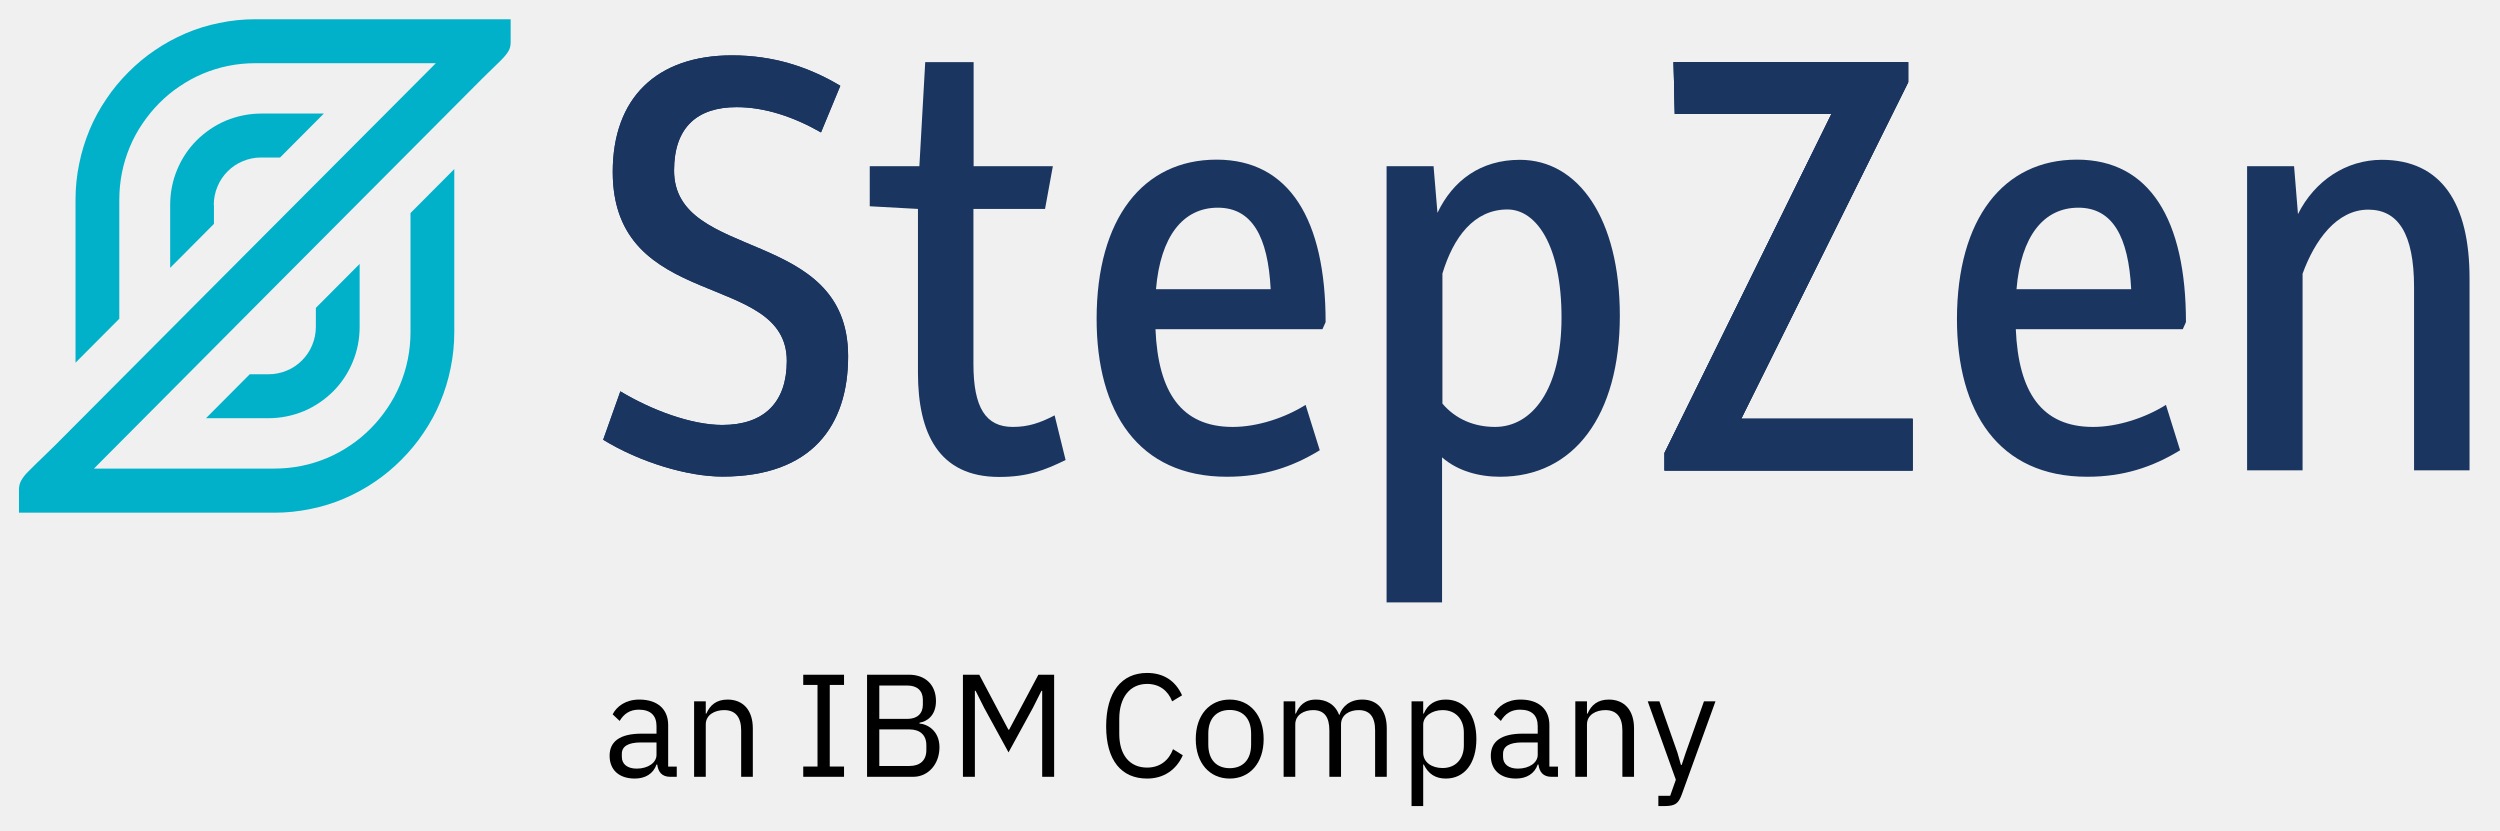
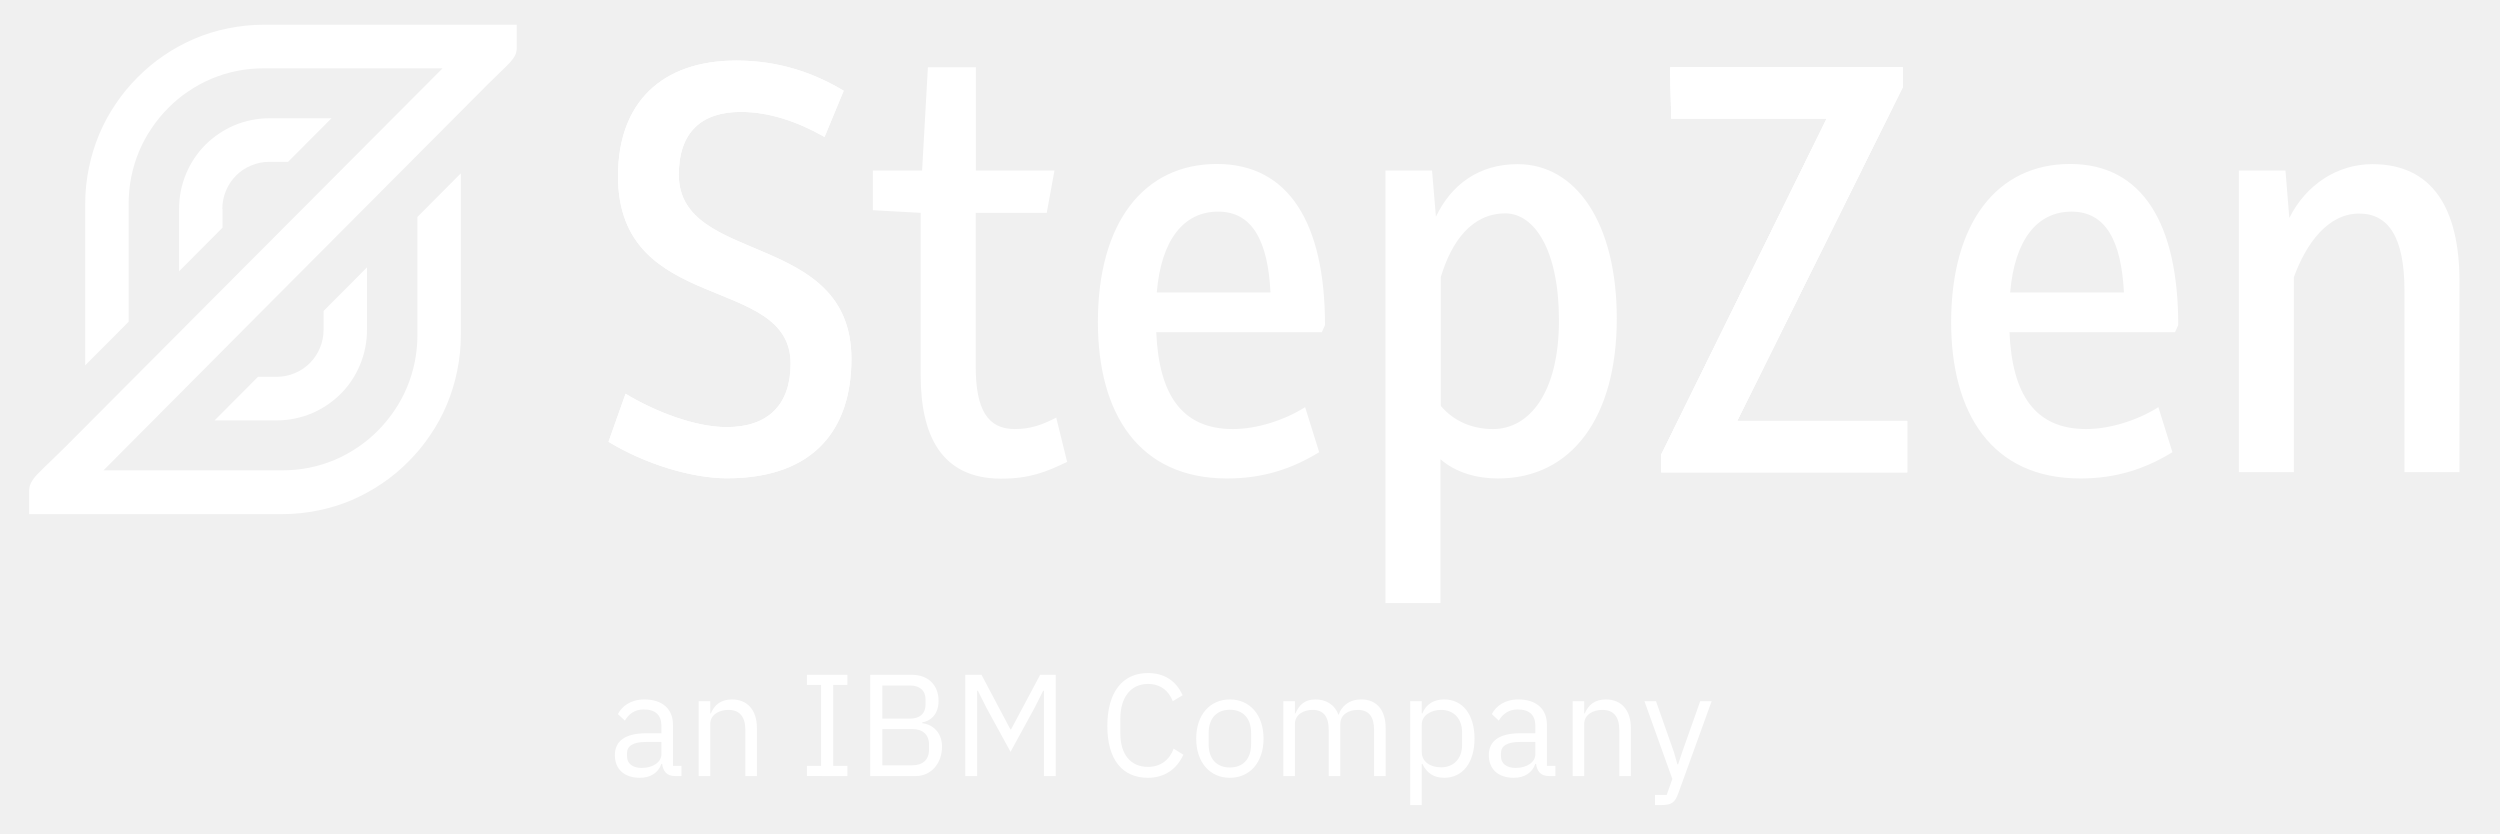
- <svg xmlns="http://www.w3.org/2000/svg" viewBox="0 0 572 190" fill="none">
-   <path d="M150.21 172.713V169.869H146.677C143.643 169.869 142.276 170.805 142.276 172.48V173.181C142.276 174.888 143.61 175.86 145.676 175.86C148.31 175.86 150.21 174.487 150.21 172.713ZM153.343 177.734C151.377 177.734 150.577 176.529 150.377 174.922H150.21C149.476 177.031 147.643 178.135 145.243 178.135C141.609 178.135 139.476 176.127 139.476 172.914C139.476 169.668 141.809 167.86 146.809 167.86H150.21V166.154C150.21 163.71 148.877 162.371 146.143 162.371C144.076 162.371 142.709 163.376 141.776 164.949L140.176 163.443C141.109 161.601 143.176 160.062 146.276 160.062C150.41 160.062 152.877 162.238 152.877 165.886V175.391H154.843V177.734H153.343Z" fill="black" />
-   <path d="M158.811 177.734V160.464H161.479V163.276H161.612C162.445 161.335 163.912 160.062 166.478 160.062C170.012 160.062 172.245 162.472 172.245 166.656V177.734H169.579V167.125C169.579 164.046 168.245 162.472 165.679 162.472C163.545 162.472 161.479 163.543 161.479 165.752V177.734H158.811Z" fill="black" />
-   <path d="M183.781 177.73V175.39H187.048V156.714H183.781V154.372H193.115V156.714H189.848V175.39H193.115V177.733L183.781 177.73Z" fill="black" />
-   <path d="M201.183 175.257H208.083C210.484 175.257 211.95 173.985 211.95 171.642V170.504C211.95 168.161 210.484 166.89 208.083 166.89H201.183V175.257ZM201.183 164.48H207.617C209.817 164.48 211.15 163.308 211.15 161.234V160.095C211.15 158.02 209.817 156.849 207.617 156.849H201.183V164.48ZM198.382 154.373H207.949C211.783 154.373 214.15 156.748 214.15 160.396C214.15 163.878 211.917 165.116 210.383 165.349V165.551C212.05 165.651 214.95 167.09 214.95 170.973C214.95 174.821 212.384 177.733 208.95 177.733H198.382V154.373Z" fill="black" />
-   <path d="M220.318 154.372H224.052L230.718 166.955H230.886L237.586 154.372H241.186V177.733H238.453V158.053H238.285L236.319 161.968L230.752 172.143L225.185 161.968L223.218 158.053H223.051V177.733H220.318V154.372Z" fill="black" />
-   <path d="M253.087 166.187C253.087 158.388 256.587 153.97 262.454 153.97C266.32 153.97 268.988 155.845 270.454 159.091L268.187 160.464C267.254 158.054 265.321 156.481 262.454 156.481C258.454 156.481 256.087 159.661 256.087 164.446V167.927C256.087 172.713 258.454 175.625 262.454 175.625C265.42 175.625 267.454 173.951 268.388 171.408L270.621 172.814C269.154 176.093 266.32 178.135 262.454 178.135C256.587 178.135 253.087 173.985 253.087 166.187Z" fill="black" />
-   <path d="M286.256 170.338V167.861C286.256 164.213 284.223 162.439 281.357 162.439C278.49 162.439 276.457 164.213 276.457 167.861V170.338C276.457 173.985 278.49 175.76 281.357 175.76C284.223 175.76 286.256 173.985 286.256 170.338ZM273.59 169.099C273.59 163.61 276.756 160.062 281.357 160.062C285.957 160.062 289.124 163.61 289.124 169.099C289.124 174.588 285.957 178.136 281.357 178.136C276.756 178.136 273.59 174.588 273.59 169.099Z" fill="black" />
-   <path d="M293.692 177.734V160.464H296.359V163.276H296.491C297.259 161.501 298.459 160.062 301.125 160.062C303.392 160.062 305.459 161.1 306.392 163.577H306.459C307.093 161.703 308.759 160.062 311.693 160.062C315.192 160.062 317.292 162.472 317.292 166.656V177.734H314.625V167.125C314.625 164.08 313.459 162.472 310.859 162.472C308.759 162.472 306.826 163.543 306.826 165.752V177.734H304.158V167.125C304.158 164.046 302.992 162.472 300.458 162.472C298.358 162.472 296.359 163.543 296.359 165.752V177.734H293.692Z" fill="black" />
-   <path d="M334.928 170.57V167.625C334.928 164.547 333.061 162.471 330.061 162.471C327.628 162.471 325.628 163.877 325.628 165.784V172.211C325.628 174.453 327.628 175.725 330.061 175.725C333.061 175.725 334.928 173.65 334.928 170.57ZM322.961 160.463H325.628V163.274H325.76C326.661 161.099 328.427 160.061 330.794 160.061C335.095 160.061 337.795 163.575 337.795 169.098C337.795 174.62 335.095 178.135 330.794 178.135C328.427 178.135 326.794 177.064 325.76 174.921H325.628V184.427H322.961V160.463Z" fill="black" />
-   <path d="M351.831 172.713V169.869H348.298C345.264 169.869 343.898 170.805 343.898 172.48V173.181C343.898 174.888 345.231 175.86 347.299 175.86C349.931 175.86 351.831 174.487 351.831 172.713ZM354.965 177.734C352.998 177.734 352.197 176.529 351.998 174.922H351.831C351.098 177.031 349.265 178.135 346.864 178.135C343.231 178.135 341.097 176.127 341.097 172.914C341.097 169.668 343.431 167.86 348.432 167.86H351.831V166.154C351.831 163.71 350.498 162.371 347.765 162.371C345.698 162.371 344.331 163.376 343.397 164.949L341.798 163.443C342.73 161.601 344.798 160.062 347.897 160.062C352.031 160.062 354.498 162.238 354.498 165.886V175.391H356.465V177.734H354.965Z" fill="black" />
-   <path d="M360.433 177.734V160.464H363.1V163.276H363.233C364.066 161.335 365.533 160.062 368.1 160.062C371.634 160.062 373.867 162.472 373.867 166.656V177.734H371.201V167.125C371.201 164.046 369.867 162.472 367.3 162.472C365.167 162.472 363.1 163.543 363.1 165.752V177.734H360.433Z" fill="black" />
-   <path d="M389.868 160.464H392.501L384.8 181.75C384.034 183.826 383.334 184.429 380.8 184.429H379.433V182.086H382.133L383.434 178.404L377 160.464H379.667L383.8 172.212L384.601 175.023H384.767L385.701 172.212L389.868 160.464Z" fill="black" />
-   <path d="M141.939 89.538C149.036 93.813 158.161 97.233 165.257 97.233C174.828 97.233 180.018 92.063 180.018 82.576C180.018 61.851 140.195 71.46 140.195 39.335C140.195 22.439 150.212 12.667 167.487 12.667C176.937 12.667 185.047 15.313 192.265 19.629L187.846 30.296C181.641 26.754 175.03 24.515 168.542 24.515C159.539 24.515 154.227 29.116 154.227 39.01C154.227 60.019 194.05 51.754 194.05 81.517C194.05 97.355 185.777 109.041 165.298 109.041C157.349 109.041 146.441 105.783 138.005 100.613L141.939 89.538Z" fill="#1A3560" />
-   <path d="M141.939 89.538C149.036 93.813 158.161 97.233 165.257 97.233C174.828 97.233 180.018 92.063 180.018 82.576C180.018 61.851 140.192 71.46 140.192 39.335C140.192 22.439 150.212 12.667 167.487 12.667C176.937 12.667 185.047 15.313 192.265 19.629L187.846 30.296C181.641 26.754 175.03 24.515 168.542 24.515C159.539 24.515 154.227 29.116 154.227 39.01C154.227 60.019 194.05 51.754 194.05 81.517C194.05 97.355 185.777 109.041 165.298 109.041C157.349 109.041 146.441 105.783 138.005 100.613L141.939 89.538Z" fill="#1A3560" />
-   <path d="M210.07 47.804L198.999 47.194V38.033H210.353L211.692 14.213H222.763V38.033H240.891L239.106 47.804H222.722V83.308C222.722 93.243 225.52 97.681 231.725 97.681C235.254 97.681 237.929 96.786 241.295 95.034L243.81 105.254C238.944 107.615 235.091 109.123 228.603 109.123C214.734 109.123 210.029 99.065 210.029 85.303V47.804H210.07Z" fill="#1A3560" />
-   <path d="M290.73 66.167C290.122 54.156 286.472 47.519 278.645 47.519C270.697 47.519 265.506 54.033 264.492 66.167H290.73ZM278.361 36.526C295.028 36.526 303.301 50.288 303.301 73.7L302.571 75.328H264.371C264.979 89.701 270.25 97.682 282.051 97.682C287.648 97.682 294.015 95.605 298.719 92.632L301.963 103.015C295.637 106.883 288.986 109.082 280.713 109.082C260.356 109.082 250.907 94.138 250.907 72.967C250.907 50.003 261.532 36.526 278.361 36.526Z" fill="#1A3560" />
-   <path d="M342.069 97.681C350.464 97.681 357.277 89.253 357.277 72.641C357.277 56.192 351.518 47.926 344.908 47.926C337.243 47.926 332.539 54.278 330.025 62.584V92.347C333.066 95.93 337.325 97.681 342.069 97.681ZM329.943 137.828L317.251 137.827V38.033H327.998L328.89 48.7C332.418 41.29 338.784 36.567 347.746 36.567C361.17 36.567 370.618 50.044 370.618 72.234C370.618 95.034 360.156 109.081 343.205 109.081C338.339 109.081 333.472 107.738 329.943 104.644V137.828Z" fill="#1A3560" />
-   <path d="M380.838 103.626L419.038 26.062H383.19L382.906 14.214H436.598V18.814L398.397 95.808H437.612V107.657H380.838V103.626Z" fill="#1A3560" />
-   <path d="M380.838 103.626L419.038 26.062H383.19L382.906 14.216L436.598 14.214V18.814L398.397 95.808H437.612V107.657H380.838V103.626Z" fill="#1A3560" />
-   <path d="M380.838 103.626L419.038 26.062H383.19L382.906 14.216L436.598 14.214V18.814L398.397 95.809H437.612V107.658L380.838 107.657V103.626Z" fill="#1A3560" />
-   <path d="M487.615 66.167C487.007 54.156 483.357 47.519 475.531 47.519C467.582 47.519 462.391 54.033 461.377 66.167H487.615ZM475.206 36.526C491.873 36.526 500.146 50.288 500.146 73.7L499.416 75.328H461.215C461.824 89.701 467.095 97.682 478.896 97.682C484.493 97.682 490.86 95.605 495.564 92.632L498.808 103.015C492.482 106.883 485.831 109.082 477.558 109.082C457.2 109.082 447.751 94.138 447.751 72.967C447.792 50.003 458.417 36.526 475.206 36.526Z" fill="#1A3560" />
-   <path d="M514.136 38.033H524.883L525.775 48.985C529.627 41.29 536.846 36.567 544.957 36.567C558.664 36.567 565.03 46.623 565.03 63.643V107.616H552.337V65.719C552.337 53.423 548.647 47.967 541.874 47.967C534.656 47.967 529.627 54.929 526.829 62.626V107.616H514.136V38.033Z" fill="#1A3560" />
-   <path d="M48.911 46.909C48.911 45.443 49.194 44.018 49.762 42.674C50.29 41.371 51.101 40.19 52.074 39.214C53.088 38.195 54.224 37.422 55.522 36.893C56.86 36.323 58.279 36.037 59.739 36.037H64.078L74.095 25.981H59.779C56.981 25.981 54.224 26.551 51.669 27.609C49.194 28.668 46.964 30.175 45.017 32.088C43.112 34.002 41.611 36.241 40.557 38.765C39.462 41.371 38.935 44.099 38.935 46.909V61.282L48.951 51.224V46.909H48.911Z" fill="#00B1C9" />
-   <path d="M116.837 4.361V9.735C116.837 10.509 116.635 11.323 116.188 11.934C115.58 12.829 115.053 13.359 114.445 13.97C113.066 15.354 111.688 16.616 110.309 18.001C109.011 19.304 107.713 20.606 106.456 21.868C105.239 23.09 104.063 24.271 102.847 25.493C102.117 26.225 101.387 26.958 100.657 27.691C65.498 62.992 57.711 70.809 57.67 70.849L21.497 107.209H62.781C66.998 107.209 71.053 106.394 74.905 104.766C76.731 103.992 78.514 103.015 80.178 101.875C81.84 100.775 83.381 99.472 84.801 98.047C86.22 96.622 87.477 95.075 88.612 93.406C89.748 91.737 90.721 89.946 91.492 88.113C93.114 84.245 93.925 80.174 93.925 75.939V48.741L103.941 38.684V75.979C103.941 78.79 103.658 81.558 103.09 84.285C102.562 86.932 101.752 89.538 100.698 92.063C99.683 94.505 98.385 96.867 96.885 99.066C95.425 101.264 93.722 103.3 91.857 105.173C89.991 107.046 87.963 108.756 85.774 110.222C83.584 111.728 81.231 112.99 78.799 114.049C76.325 115.108 73.729 115.922 71.053 116.451C68.336 117.021 65.538 117.306 62.781 117.306H4.343V111.931C4.343 111.28 4.505 110.629 4.789 110.059C5.195 109.286 5.844 108.47 6.493 107.861C10.548 103.829 7.912 106.476 8.601 105.784C9.939 104.44 8.601 105.825 12.616 101.875C13.873 100.613 15.13 99.35 16.387 98.088C17.563 96.908 18.74 95.727 19.875 94.587C20.97 93.488 22.065 92.388 23.119 91.33L26.12 88.316C27.053 87.38 27.985 86.444 28.918 85.507L31.473 82.943C31.473 82.943 37.273 77.12 37.921 76.468C38.529 75.857 39.097 75.287 39.705 74.677C40.233 74.148 40.76 73.618 41.287 73.088C41.773 72.601 42.26 72.112 42.706 71.664L44.004 70.361L45.139 69.221C45.464 68.895 45.788 68.57 46.112 68.243C46.397 67.959 46.68 67.673 46.965 67.388C47.208 67.145 47.451 66.9 47.694 66.656C47.897 66.453 48.1 66.248 48.344 66.004C48.505 65.841 48.708 65.638 48.87 65.475C49.033 65.312 49.154 65.19 49.316 65.027C49.438 64.905 49.559 64.782 49.682 64.661C49.763 64.579 49.884 64.457 49.965 64.376L50.168 64.172L50.331 64.009L51.263 63.073L99.724 14.459H58.441C54.223 14.459 50.168 15.273 46.316 16.901C44.491 17.675 42.706 18.652 41.044 19.792C39.381 20.891 37.84 22.194 36.42 23.619C35.001 25.044 33.744 26.591 32.609 28.261C31.473 29.93 30.5 31.722 29.73 33.554C28.107 37.422 27.296 41.494 27.296 45.728V72.926L17.28 82.983V45.728C17.28 42.919 17.563 40.109 18.131 37.422C18.659 34.775 19.47 32.169 20.523 29.646C21.538 27.202 22.835 24.841 24.336 22.642C25.796 20.443 27.498 18.407 29.364 16.535C31.23 14.662 33.258 12.951 35.447 11.486C37.637 9.979 39.99 8.717 42.422 7.659C44.897 6.6 47.491 5.786 50.168 5.256C52.885 4.686 55.683 4.401 58.441 4.401H116.837V4.361Z" fill="#00B1C9" />
-   <path d="M72.269 74.758C72.269 76.224 71.986 77.649 71.418 78.992C70.891 80.295 70.08 81.477 69.106 82.453C68.093 83.472 66.957 84.245 65.659 84.774C64.321 85.344 62.901 85.63 61.441 85.63H57.143L47.127 95.686H61.441C64.24 95.686 66.997 95.116 69.552 94.058C72.026 92.999 74.257 91.492 76.203 89.579C78.109 87.665 79.61 85.425 80.664 82.901C81.759 80.295 82.287 77.567 82.287 74.758V60.385L72.269 70.442V74.758Z" fill="#00B1C9" />
+ <svg xmlns="http://www.w3.org/2000/svg" viewBox="0 0 180 60" fill="none">
+   <path d="M47.621 54.309V53.421H46.519C45.572 53.421 45.145 53.713 45.145 54.236V54.455C45.145 54.987 45.562 55.291 46.206 55.291C47.028 55.291 47.621 54.862 47.621 54.309ZM48.599 55.876C47.986 55.876 47.736 55.499 47.673 54.998H47.621C47.392 55.656 46.82 56.001 46.071 56.001C44.937 56.001 44.271 55.374 44.271 54.371C44.271 53.358 44.999 52.794 46.56 52.794H47.621V52.261C47.621 51.499 47.205 51.081 46.352 51.081C45.707 51.081 45.28 51.395 44.989 51.885L44.49 51.415C44.781 50.84 45.426 50.36 46.394 50.36C47.684 50.36 48.454 51.039 48.454 52.178V55.144H49.067V55.876H48.599ZM50.306 55.876V50.486H51.138V51.363H51.18C51.44 50.758 51.898 50.36 52.699 50.36C53.801 50.36 54.498 51.112 54.498 52.418V55.876H53.666V52.565C53.666 51.604 53.25 51.112 52.449 51.112C51.783 51.112 51.138 51.447 51.138 52.136V55.876H50.306ZM58.099 55.874V55.144H59.118V49.315H58.099V48.584H61.012V49.315H59.992V55.144H61.012V55.875L58.099 55.874ZM63.529 55.102H65.683C66.432 55.102 66.89 54.706 66.89 53.974V53.619C66.89 52.888 66.432 52.491 65.683 52.491H63.529V55.102ZM63.529 51.739H65.537C66.224 51.739 66.64 51.373 66.64 50.726V50.37C66.64 49.723 66.224 49.358 65.537 49.358H63.529V51.739ZM62.655 48.585H65.641C66.838 48.585 67.576 49.326 67.576 50.465C67.576 51.551 66.879 51.938 66.401 52.01V52.073C66.921 52.105 67.826 52.554 67.826 53.765C67.826 54.966 67.025 55.875 65.954 55.875H62.655V48.585ZM69.501 48.584H70.667L72.747 52.511H72.799L74.891 48.584H76.014V55.875H75.161V49.733H75.109L74.495 50.955L72.758 54.131L71.02 50.955L70.406 49.733H70.354V55.875H69.501V48.584ZM79.728 52.272C79.728 49.838 80.82 48.459 82.652 48.459C83.858 48.459 84.691 49.044 85.148 50.057L84.441 50.486C84.15 49.734 83.546 49.243 82.652 49.243C81.403 49.243 80.665 50.235 80.665 51.728V52.815C80.665 54.309 81.403 55.217 82.652 55.217C83.577 55.217 84.212 54.695 84.504 53.901L85.2 54.34C84.743 55.363 83.858 56.001 82.652 56.001C80.82 56.001 79.728 54.706 79.728 52.272ZM90.08 53.567V52.794C90.08 51.656 89.445 51.102 88.551 51.102C87.656 51.102 87.022 51.656 87.022 52.794V53.567C87.022 54.706 87.656 55.259 88.551 55.259C89.445 55.259 90.08 54.706 90.08 53.567ZM86.127 53.181C86.127 51.468 87.115 50.36 88.551 50.36C89.987 50.36 90.975 51.468 90.975 53.181C90.975 54.894 89.987 56.001 88.551 56.001C87.115 56.001 86.127 54.894 86.127 53.181ZM92.401 55.876V50.486H93.233V51.363H93.274C93.514 50.809 93.888 50.36 94.72 50.36C95.428 50.36 96.073 50.684 96.364 51.457H96.385C96.583 50.872 97.103 50.36 98.019 50.36C99.111 50.36 99.766 51.112 99.766 52.418V55.876H98.934V52.565C98.934 51.614 98.57 51.112 97.758 51.112C97.103 51.112 96.5 51.447 96.5 52.136V55.876H95.667V52.565C95.667 51.604 95.303 51.112 94.512 51.112C93.857 51.112 93.233 51.447 93.233 52.136V55.876H92.401ZM105.27 53.64V52.721C105.27 51.76 104.687 51.112 103.751 51.112C102.992 51.112 102.367 51.551 102.367 52.146V54.152C102.367 54.852 102.992 55.248 103.751 55.248C104.687 55.248 105.27 54.601 105.27 53.64ZM101.535 50.485H102.367V51.363H102.409C102.69 50.684 103.241 50.36 103.98 50.36C105.322 50.36 106.165 51.457 106.165 53.18C106.165 54.904 105.322 56.001 103.98 56.001C103.241 56.001 102.731 55.666 102.409 54.998H102.367V57.964H101.535V50.485ZM110.545 54.309V53.421H109.443C108.496 53.421 108.069 53.713 108.069 54.236V54.455C108.069 54.987 108.485 55.291 109.131 55.291C109.952 55.291 110.545 54.862 110.545 54.309ZM111.523 55.876C110.909 55.876 110.659 55.499 110.597 54.998H110.545C110.316 55.656 109.744 56.001 108.995 56.001C107.861 56.001 107.195 55.374 107.195 54.371C107.195 53.358 107.924 52.794 109.484 52.794H110.545V52.261C110.545 51.499 110.129 51.081 109.276 51.081C108.631 51.081 108.205 51.395 107.913 51.885L107.414 51.415C107.705 50.84 108.35 50.36 109.317 50.36C110.608 50.36 111.378 51.039 111.378 52.178V55.144H111.991V55.876H111.523ZM113.23 55.876V50.486H114.062V51.363H114.104C114.364 50.758 114.821 50.36 115.623 50.36C116.725 50.36 117.422 51.112 117.422 52.418V55.876H116.59V52.565C116.59 51.604 116.174 51.112 115.373 51.112C114.707 51.112 114.062 51.447 114.062 52.136V55.876H113.23ZM122.416 50.486H123.238L120.834 57.129C120.595 57.777 120.377 57.965 119.586 57.965H119.159V57.234H120.002L120.408 56.085L118.4 50.486H119.232L120.522 54.152L120.772 55.029H120.824L121.116 54.152L122.416 50.486Z" fill="white" />
+   <path d="M45.04 28.351C47.255 29.685 50.103 30.752 52.317 30.752C55.304 30.752 56.924 29.139 56.924 26.178C56.924 19.71 44.496 22.709 44.496 12.683C44.496 7.41 47.622 4.36 53.013 4.36C55.963 4.36 58.494 5.186 60.746 6.533L59.367 9.862C57.431 8.756 55.367 8.058 53.343 8.058C50.533 8.058 48.875 9.493 48.875 12.581C48.875 19.138 61.303 16.559 61.303 25.847C61.303 30.79 58.721 34.437 52.33 34.437C49.849 34.437 46.445 33.42 43.812 31.807L45.04 28.351Z" fill="white" />
+   <path d="M45.04 28.351C47.255 29.685 50.103 30.752 52.317 30.752C55.304 30.752 56.924 29.139 56.924 26.178C56.924 19.71 44.495 22.709 44.495 12.683C44.495 7.41 47.622 4.36 53.013 4.36C55.963 4.36 58.494 5.186 60.746 6.533L59.367 9.862C57.431 8.756 55.367 8.058 53.343 8.058C50.533 8.058 48.875 9.493 48.875 12.581C48.875 19.138 61.303 16.559 61.303 25.847C61.303 30.79 58.721 34.437 52.33 34.437C49.849 34.437 46.445 33.42 43.812 31.807L45.04 28.351ZM66.303 15.326L62.848 15.135V12.276H66.391L66.809 4.842H70.264V12.276H75.922L75.365 15.326H70.252V26.406C70.252 29.507 71.125 30.892 73.061 30.892C74.163 30.892 74.998 30.613 76.048 30.066L76.833 33.255C75.314 33.992 74.112 34.463 72.087 34.463C67.759 34.463 66.29 31.324 66.29 27.029V15.326H66.303ZM91.476 21.057C91.286 17.308 90.147 15.237 87.705 15.237C85.224 15.237 83.604 17.27 83.288 21.057H91.476ZM87.616 11.806C92.817 11.806 95.4 16.101 95.4 23.408L95.172 23.916H83.25C83.44 28.401 85.085 30.892 88.768 30.892C90.514 30.892 92.501 30.244 93.969 29.316L94.982 32.557C93.008 33.764 90.932 34.45 88.35 34.45C81.997 34.45 79.048 29.786 79.048 23.179C79.048 16.012 82.364 11.806 87.616 11.806ZM107.499 30.892C110.119 30.892 112.245 28.262 112.245 23.077C112.245 17.943 110.447 15.364 108.385 15.364C105.992 15.364 104.524 17.346 103.74 19.939V29.227C104.689 30.345 106.018 30.892 107.499 30.892ZM103.714 43.421L99.753 43.421V12.276H103.107L103.386 15.605C104.487 13.293 106.473 11.819 109.27 11.819C113.46 11.819 116.408 16.025 116.408 22.95C116.408 30.066 113.143 34.45 107.853 34.45C106.334 34.45 104.816 34.031 103.714 33.065V43.421ZM119.598 32.747L131.52 8.54H120.332L120.243 4.843H137V6.278L125.078 30.307H137.316V34.005H119.598V32.747Z" fill="white" />
+   <path d="M119.598 32.747L131.52 8.54H120.332L120.243 4.843L137 4.843V6.278L125.078 30.307H137.316V34.005H119.598V32.747Z" fill="white" />
+   <path d="M119.598 32.747L131.52 8.54H120.332L120.243 4.843L137 4.843V6.278L125.078 30.308H137.316V34.006L119.598 34.006V32.747ZM152.922 21.057C152.732 17.309 151.593 15.237 149.151 15.237C146.67 15.237 145.05 17.27 144.733 21.057H152.922ZM149.049 11.806C154.251 11.806 156.833 16.101 156.833 23.408L156.605 23.916H144.683C144.873 28.401 146.518 30.892 150.201 30.892C151.948 30.892 153.935 30.244 155.403 29.316L156.415 32.557C154.441 33.764 152.365 34.45 149.783 34.45C143.43 34.45 140.481 29.786 140.481 23.179C140.494 16.012 143.81 11.806 149.049 11.806ZM161.199 12.276H164.553L164.831 15.694C166.033 13.293 168.286 11.819 170.818 11.819C175.096 11.819 177.082 14.957 177.082 20.269V33.992H173.121V20.917C173.121 17.079 171.969 15.377 169.856 15.377C167.603 15.377 166.033 17.549 165.16 19.952V33.992H161.199V12.276Z" fill="white" />
+   <path d="M16.007 15.046C16.007 14.589 16.095 14.144 16.273 13.725C16.439 13.321 16.684 12.954 16.994 12.645C17.311 12.327 17.665 12.086 18.07 11.921C18.486 11.743 18.934 11.652 19.386 11.653H20.741L23.867 8.515H19.399C18.526 8.515 17.665 8.693 16.868 9.023C16.095 9.355 15.39 9.83 14.792 10.421C14.197 11.018 13.724 11.726 13.4 12.505C13.058 13.318 12.894 14.17 12.894 15.046V19.532L16.02 16.393V15.047H16.007L16.007 15.046Z" fill="white" />
+   <path d="M37.206 1.767V3.445C37.206 3.686 37.143 3.94 37.004 4.131C36.814 4.411 36.649 4.576 36.459 4.767C36.029 5.198 35.599 5.592 35.169 6.024L33.966 7.231C33.363 7.837 32.76 8.443 32.156 9.049L18.741 22.518L7.451 33.865H20.336C21.652 33.865 22.917 33.611 24.119 33.103C24.697 32.858 25.248 32.555 25.765 32.201C26.284 31.857 26.765 31.451 27.208 31.006C27.649 30.561 28.047 30.077 28.397 29.558C28.751 29.038 29.052 28.485 29.296 27.906C29.802 26.699 30.055 25.428 30.055 24.106V15.618L33.181 12.479V24.119C33.181 24.996 33.093 25.861 32.916 26.711C32.748 27.543 32.498 28.356 32.169 29.139C31.848 29.906 31.449 30.638 30.979 31.324C30.524 32.01 29.992 32.646 29.41 33.23C28.828 33.815 28.195 34.349 27.512 34.806C26.828 35.276 26.094 35.67 25.335 36C24.557 36.334 23.747 36.585 22.917 36.75C22.069 36.928 21.196 37.017 20.336 37.017H2.098V35.339C2.098 35.136 2.148 34.933 2.237 34.755C2.364 34.514 2.566 34.259 2.769 34.069C4.034 32.811 3.212 33.637 3.427 33.421C3.844 33.002 3.427 33.434 4.68 32.201L5.857 31.019L6.945 29.927L7.958 28.91L8.894 27.969L9.767 27.093L10.565 26.293L12.577 24.272L13.134 23.713C13.446 23.4 13.758 23.086 14.07 22.773L14.476 22.366L14.83 22.01L15.133 21.705C15.222 21.616 15.311 21.527 15.4 21.438L15.627 21.21L15.83 21.006L15.994 20.841C16.079 20.756 16.163 20.672 16.248 20.587C16.273 20.561 16.311 20.523 16.336 20.498L16.399 20.434L16.45 20.384L16.741 20.091L31.865 4.919H18.982C17.665 4.919 16.4 5.173 15.197 5.682C14.62 5.927 14.069 6.229 13.552 6.583C13.033 6.927 12.552 7.333 12.109 7.778C11.668 8.223 11.27 8.708 10.92 9.227C10.566 9.746 10.265 10.3 10.021 10.879C9.515 12.086 9.262 13.357 9.262 14.678V23.166L6.135 26.305V14.678C6.135 13.801 6.224 12.924 6.401 12.086C6.569 11.254 6.819 10.441 7.147 9.659C7.469 8.892 7.867 8.159 8.337 7.473C8.793 6.787 9.325 6.151 9.907 5.567C10.489 4.982 11.122 4.448 11.805 3.991C12.489 3.521 13.223 3.127 13.982 2.797C14.759 2.463 15.57 2.212 16.399 2.047C17.248 1.87 18.114 1.78 18.981 1.78H37.206V1.767Z" fill="white" />
+   <path d="M23.297 23.738C23.297 24.195 23.209 24.64 23.031 25.059C22.865 25.464 22.619 25.831 22.31 26.139C21.994 26.457 21.639 26.699 21.234 26.863C20.816 27.042 20.373 27.131 19.918 27.131H18.576L15.45 30.269H19.918C20.791 30.269 21.651 30.091 22.449 29.761C23.222 29.429 23.926 28.955 24.525 28.363C25.12 27.766 25.593 27.058 25.916 26.279C26.254 25.475 26.427 24.61 26.423 23.738V19.252L23.297 22.391L23.297 23.738Z" fill="white" />
</svg>
